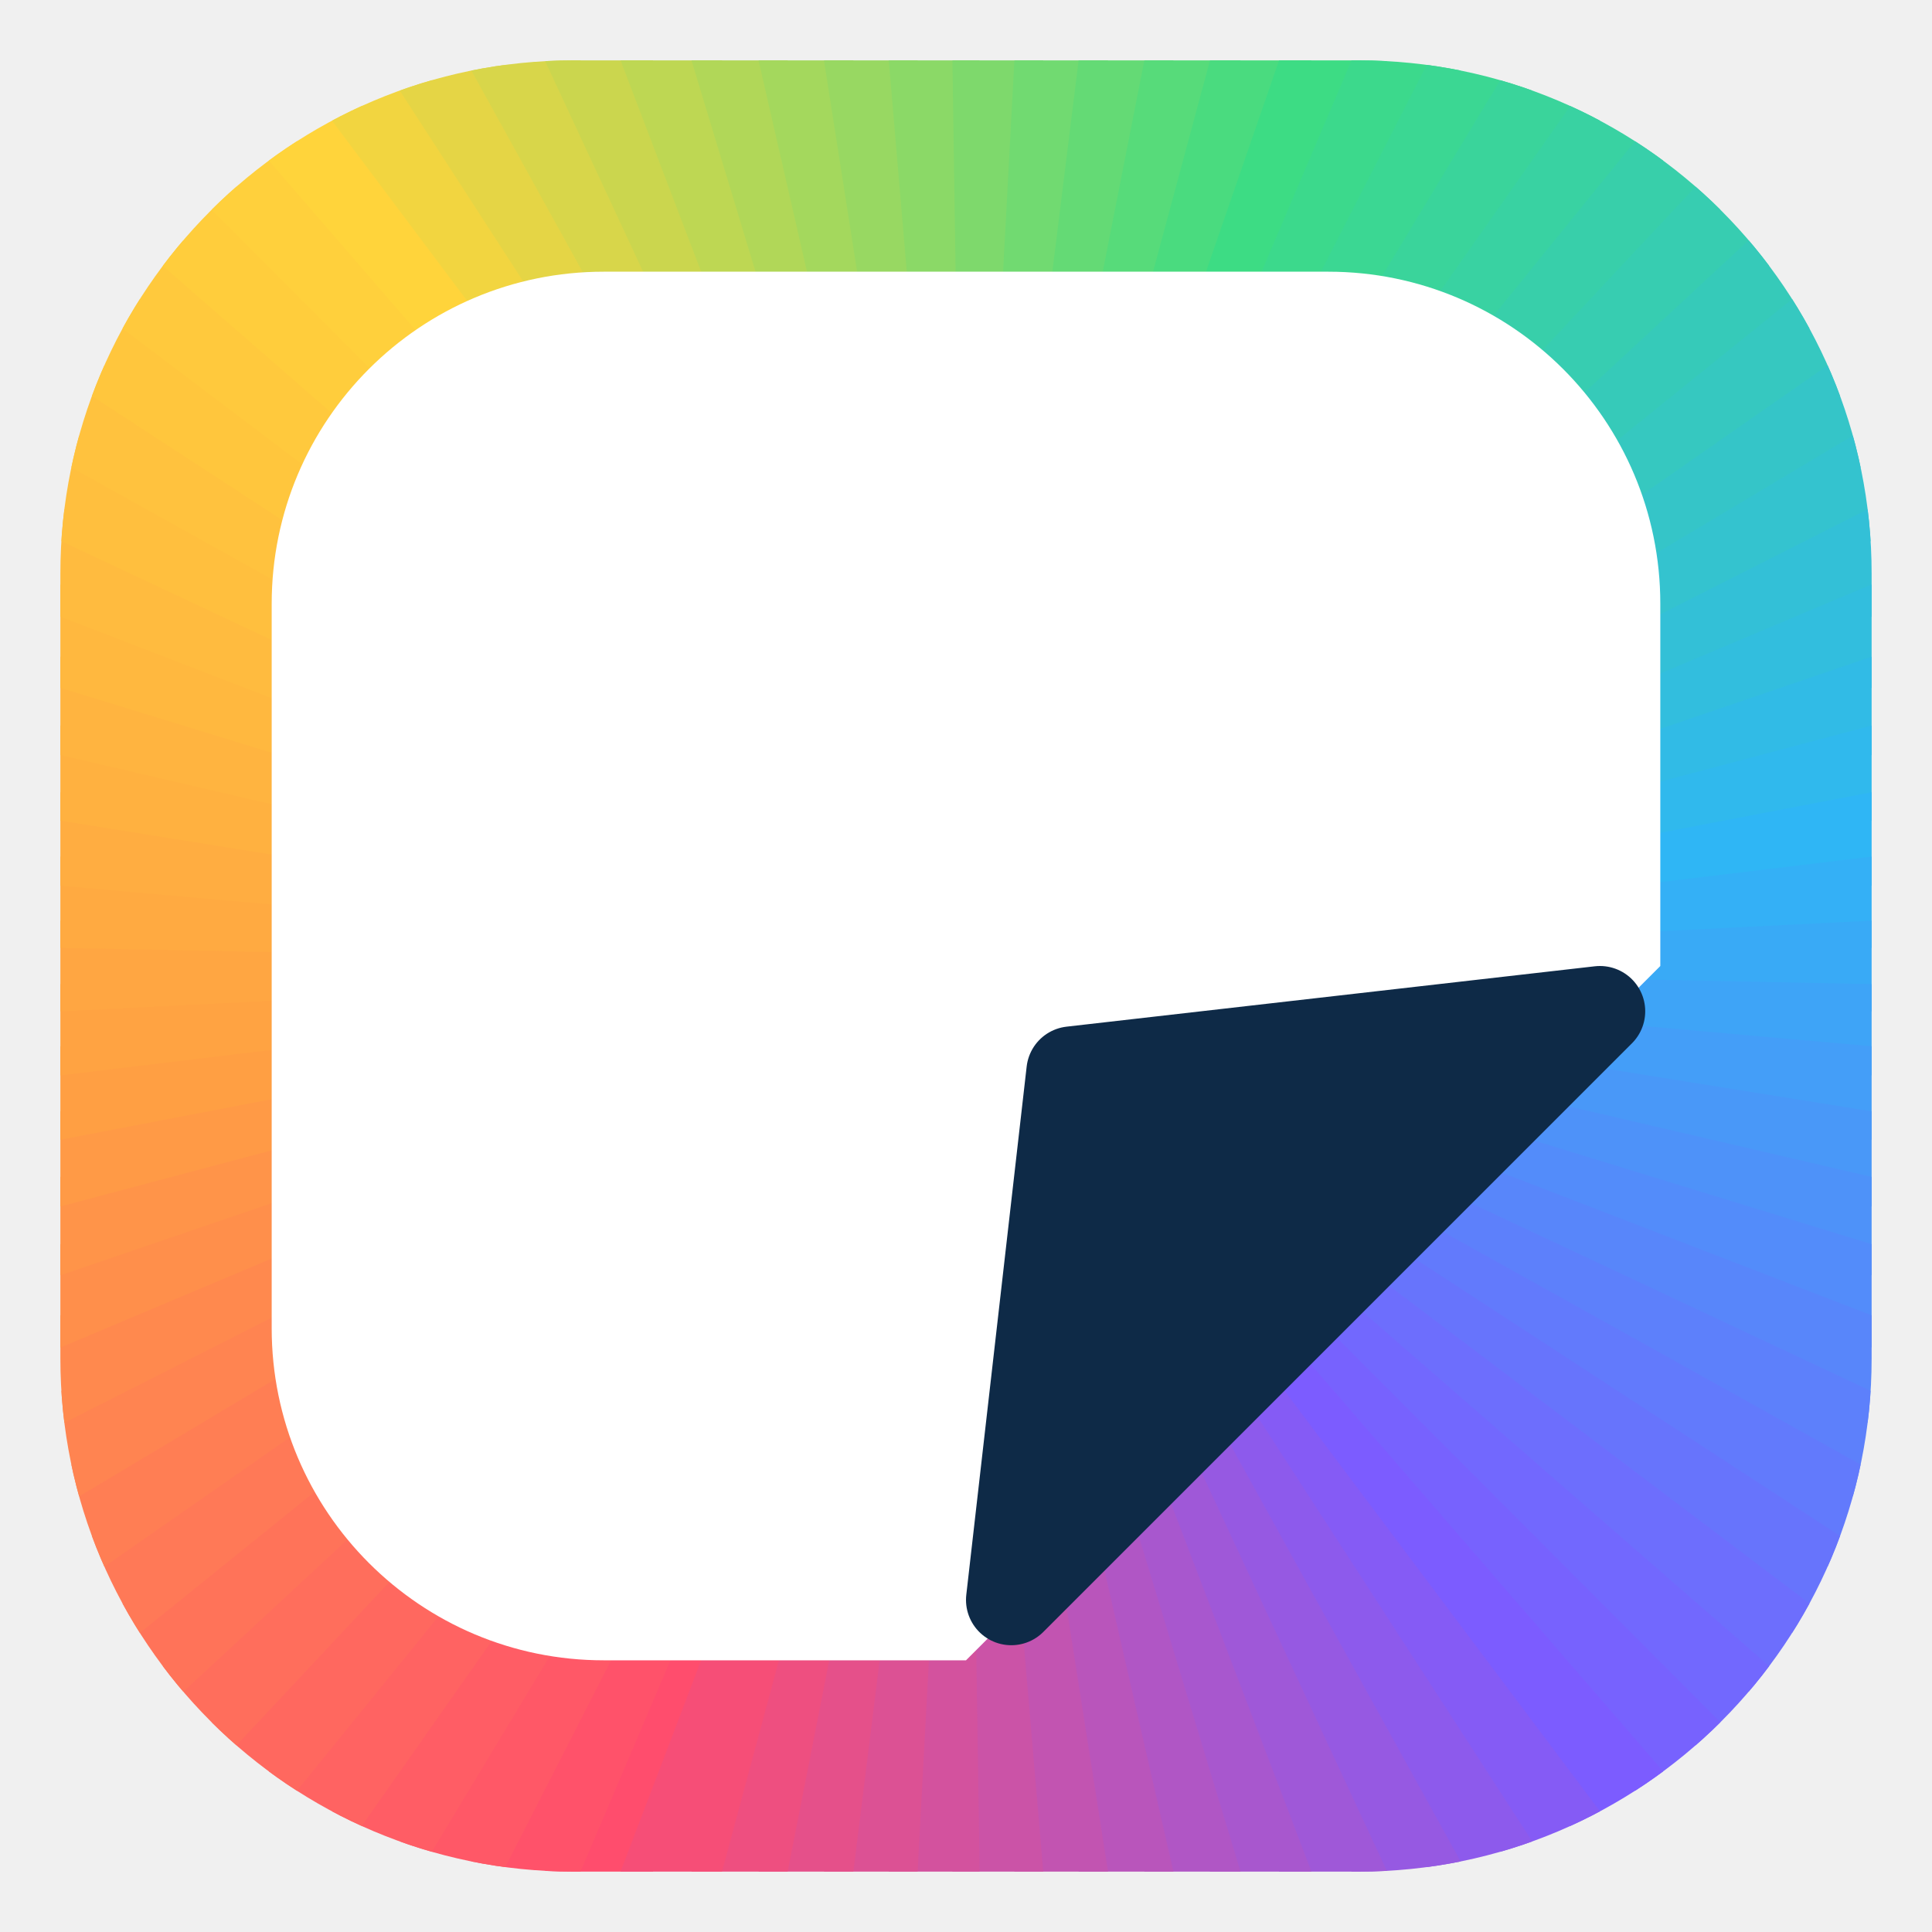
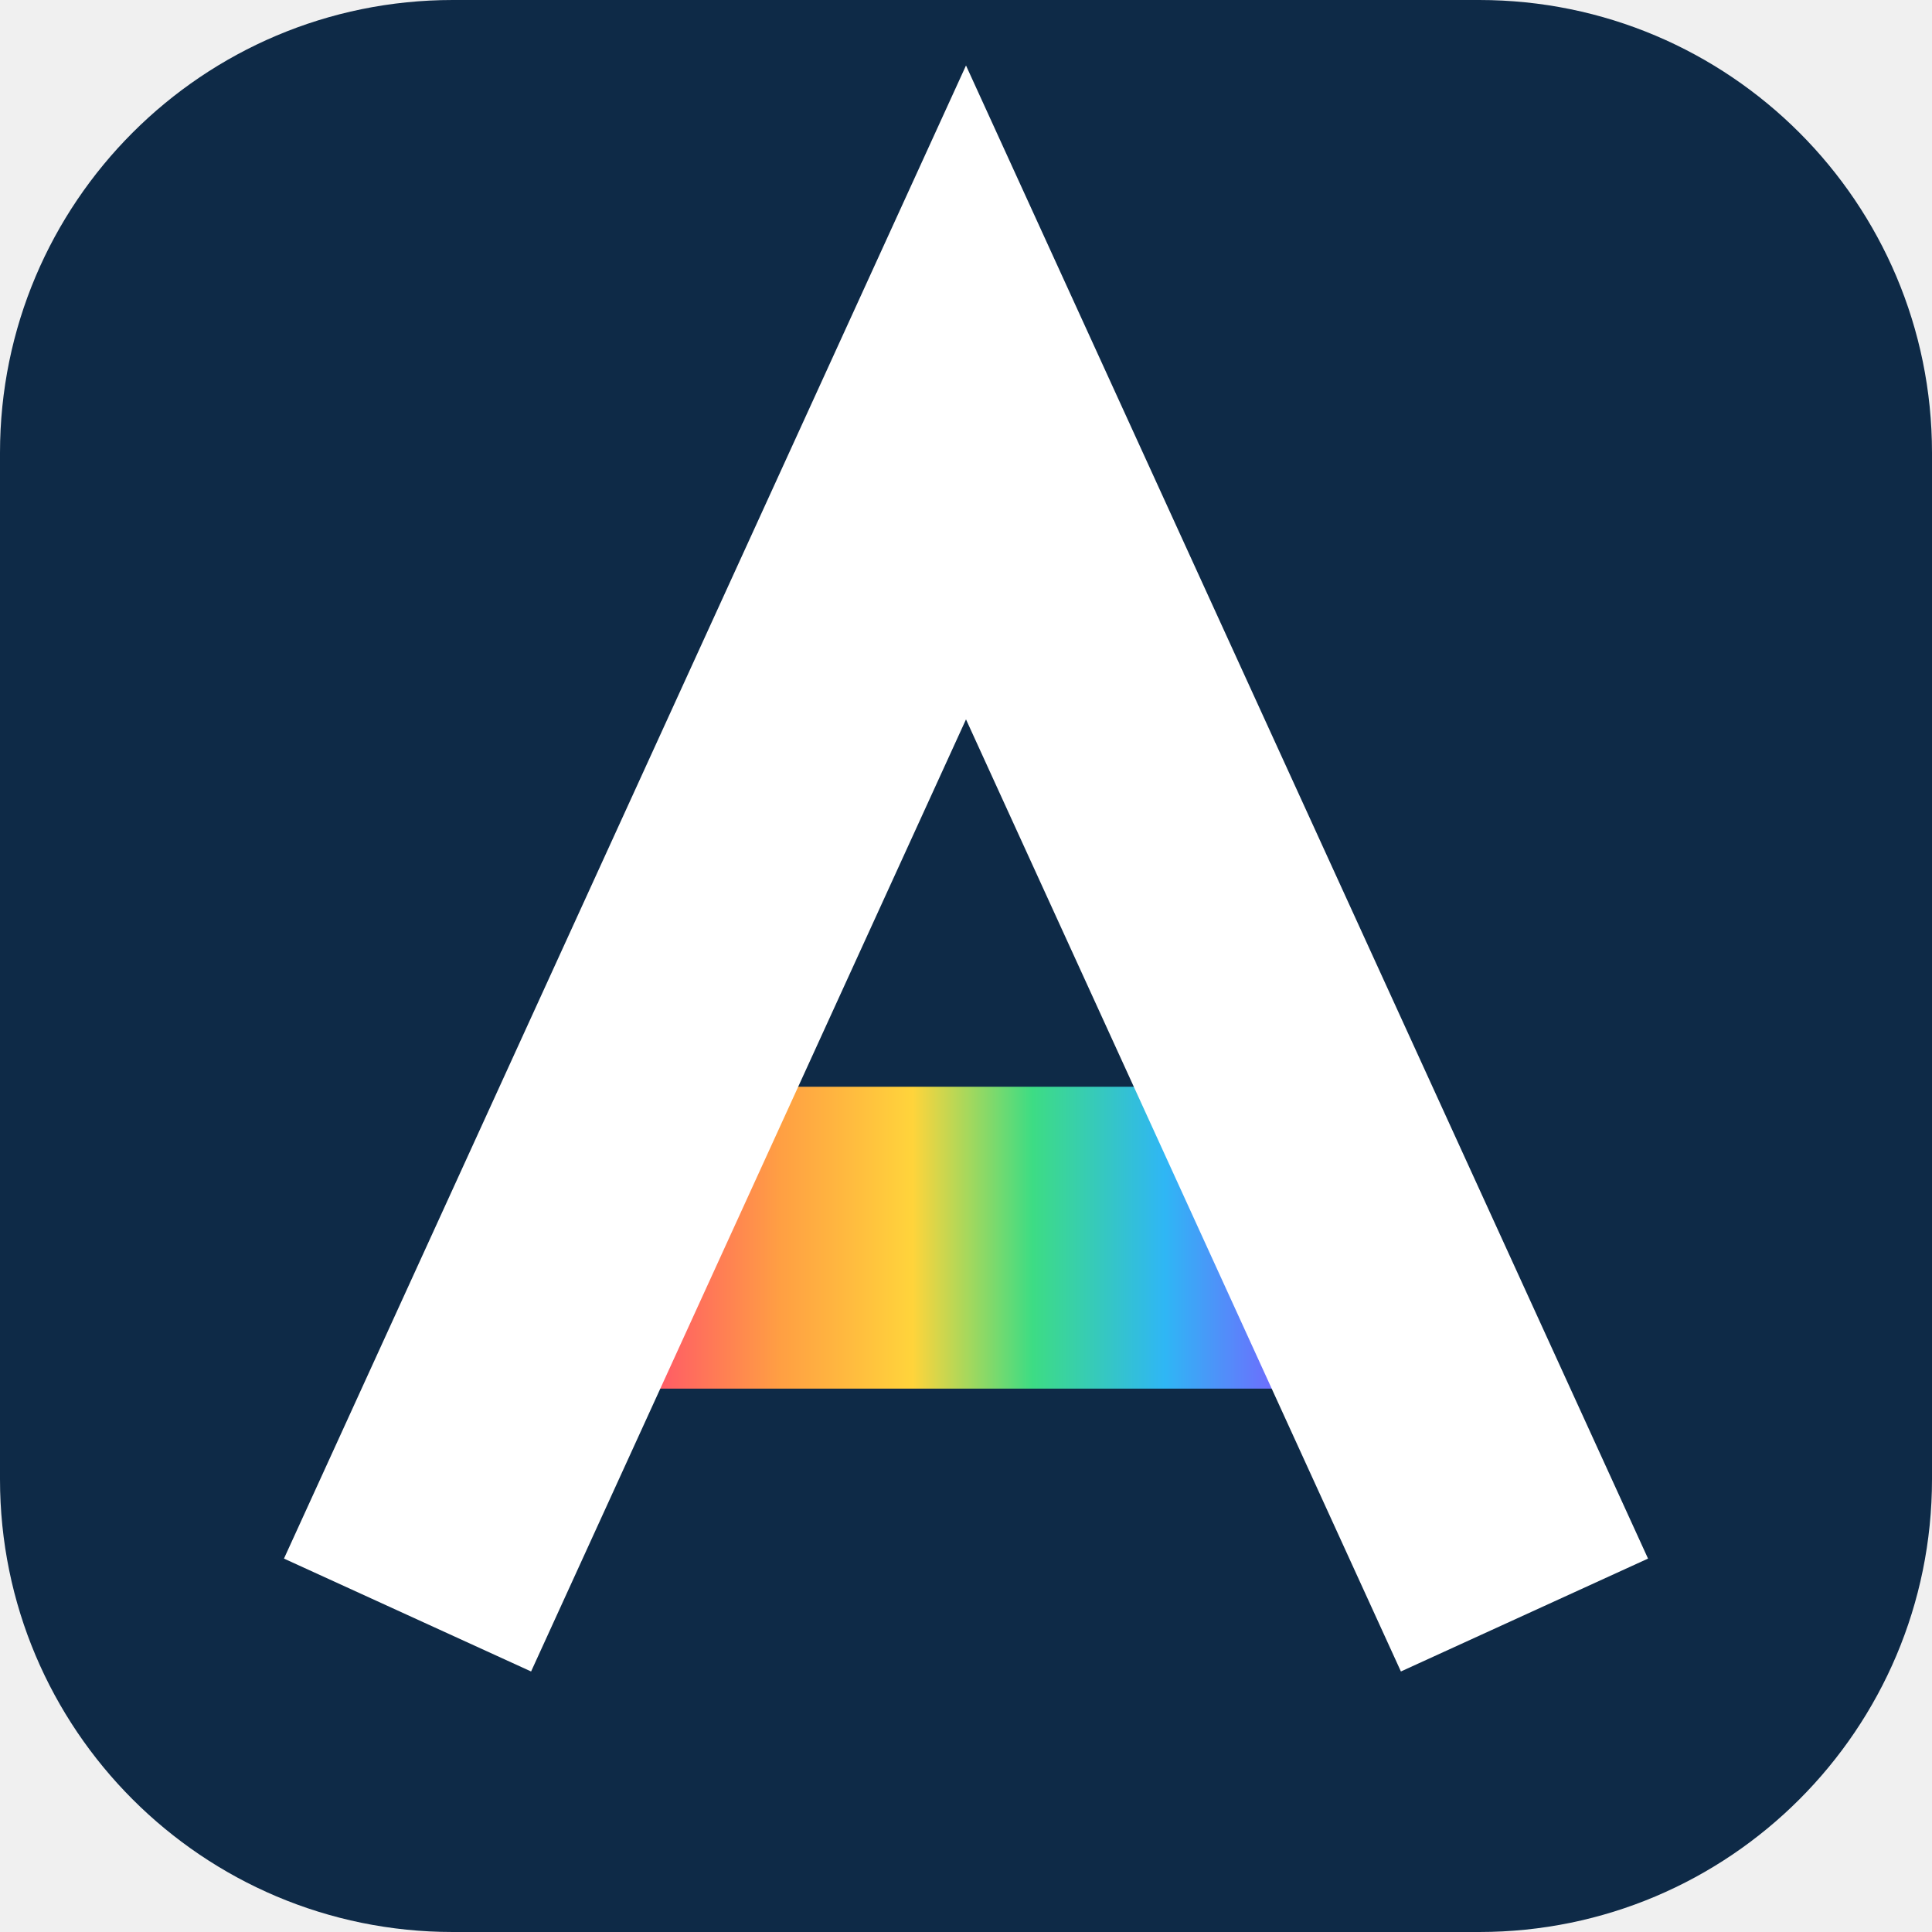
<svg xmlns="http://www.w3.org/2000/svg" viewBox="0 0 64 64">
  <defs>
-     <clipPath id="o">
-       <rect x="2" y="2" width="60" height="60" rx="17" />
-     </clipPath>
+     <linearGradient id="r" gradientUnits="userSpaceOnUse" x1="21" y1="0" x2="43" y2="0">
+       <stop offset="0" stop-color="#ff4d6d" />
+       <stop offset=".22" stop-color="#ff9f43" />
+       <stop offset=".42" stop-color="#ffd43b" />
+       <stop offset=".6" stop-color="#3ddc84" />
+       <stop offset=".8" stop-color="#2fb6f5" />
+       <stop offset="1" stop-color="#7c5cff" />
+     </linearGradient>
  </defs>
-   <g clip-path="url(#o)">
-     <path fill="#ff4d6d" d="M32 32L12.4 88.7L6.7 86.4Z" />
-     <path fill="#ff526a" d="M32 32L8.5 87.2L3.0 84.5Z" />
-     <path fill="#ff5867" d="M32 32L4.7 85.4L-0.6 82.4Z" />
-     <path fill="#ff5d65" d="M32 32L1.0 83.4L-4.0 80.0Z" />
-     <path fill="#ff6362" d="M32 32L-2.5 81.1L-7.3 77.4Z" />
-     <path fill="#ff685f" d="M32 32L-5.8 78.6L-10.4 74.5Z" />
-     <path fill="#ff6e5c" d="M32 32L-9.0 75.8L-13.2 71.4Z" />
-     <path fill="#ff7359" d="M32 32L-12.0 72.8L-15.9 68.2Z" />
-     <path fill="#ff7957" d="M32 32L-14.7 69.7L-18.3 64.8Z" />
-     <path fill="#ff7e54" d="M32 32L-17.2 66.3L-20.4 61.2Z" />
-     <path fill="#ff8451" d="M32 32L-19.5 62.8L-22.3 57.5Z" />
-     <path fill="#ff894e" d="M32 32L-21.5 59.1L-24.0 53.6Z" />
-     <path fill="#ff8f4b" d="M32 32L-23.3 55.3L-25.3 49.6Z" />
-     <path fill="#ff9449" d="M32 32L-24.8 51.4L-26.4 45.6Z" />
-     <path fill="#ff9a46" d="M32 32L-26.0 47.4L-27.2 41.5Z" />
-     <path fill="#ff9f43" d="M32 32L-26.9 43.3L-27.8 37.3Z" />
-     <path fill="#ffa342" d="M32 32L-27.6 39.2L-28.0 33.2Z" />
-     <path fill="#ffa642" d="M32 32L-27.9 35.0L-27.9 29.0Z" />
-     <path fill="#ffaa41" d="M32 32L-28.0 30.8L-27.6 24.8Z" />
-     <path fill="#ffad41" d="M32 32L-27.8 26.7L-26.9 20.7Z" />
-     <path fill="#ffb140" d="M32 32L-27.2 22.5L-26.0 16.6Z" />
-     <path fill="#ffb440" d="M32 32L-26.4 18.4L-24.8 12.6Z" />
-     <path fill="#ffb83f" d="M32 32L-25.3 14.4L-23.3 8.7Z" />
-     <path fill="#ffbb3f" d="M32 32L-24.0 10.4L-21.5 4.9Z" />
-     <path fill="#ffbf3e" d="M32 32L-22.3 6.5L-19.5 1.2Z" />
-     <path fill="#ffc23e" d="M32 32L-20.4 2.8L-17.2 -2.3Z" />
-     <path fill="#ffc63d" d="M32 32L-18.3 -0.8L-14.7 -5.7Z" />
-     <path fill="#ffc93d" d="M32 32L-15.9 -4.2L-12.0 -8.8Z" />
-     <path fill="#ffcd3c" d="M32 32L-13.2 -7.4L-9.0 -11.8Z" />
-     <path fill="#ffd03c" d="M32 32L-10.4 -10.5L-5.8 -14.6Z" />
-     <path fill="#ffd43b" d="M32 32L-7.3 -13.4L-2.5 -17.1Z" />
-     <path fill="#f2d540" d="M32 32L-4.0 -16.0L1.0 -19.4Z" />
-     <path fill="#e5d545" d="M32 32L-0.6 -18.4L4.7 -21.4Z" />
-     <path fill="#d8d64a" d="M32 32L3.0 -20.5L8.5 -23.2Z" />
-     <path fill="#cbd64e" d="M32 32L6.7 -22.4L12.4 -24.7Z" />
-     <path fill="#bed753" d="M32 32L10.6 -24.1L16.4 -25.9Z" />
-     <path fill="#b1d758" d="M32 32L14.6 -25.4L20.4 -26.9Z" />
-     <path fill="#a4d85d" d="M32 32L18.6 -26.5L24.6 -27.5Z" />
-     <path fill="#98d862" d="M32 32L22.7 -27.3L28.8 -27.9Z" />
-     <path fill="#8bd967" d="M32 32L26.9 -27.8L32.9 -28.0Z" />
-     <path fill="#7ed96c" d="M32 32L31.1 -28.0L37.1 -27.8Z" />
-     <path fill="#71da71" d="M32 32L35.2 -27.9L41.3 -27.3Z" />
-     <path fill="#64da75" d="M32 32L39.4 -27.5L45.4 -26.5Z" />
-     <path fill="#57db7a" d="M32 32L43.6 -26.9L49.4 -25.4Z" />
-     <path fill="#4adb7f" d="M32 32L47.6 -25.9L53.4 -24.1Z" />
-     <path fill="#3ddc84" d="M32 32L51.6 -24.7L57.3 -22.4Z" />
-     <path fill="#3cd98c" d="M32 32L55.5 -23.2L61.0 -20.5Z" />
-     <path fill="#3bd793" d="M32 32L59.3 -21.4L64.6 -18.4Z" />
-     <path fill="#3ad49b" d="M32 32L63.0 -19.4L68.0 -16.0Z" />
-     <path fill="#39d2a2" d="M32 32L66.5 -17.1L71.3 -13.4Z" />
-     <path fill="#38cfaa" d="M32 32L69.8 -14.6L74.4 -10.5Z" />
-     <path fill="#37cdb1" d="M32 32L73.0 -11.8L77.2 -7.4Z" />
-     <path fill="#36cab9" d="M32 32L76.0 -8.8L79.9 -4.2Z" />
-     <path fill="#36c8c0" d="M32 32L78.7 -5.7L82.3 -0.8Z" />
-     <path fill="#35c5c8" d="M32 32L81.2 -2.3L84.4 2.8Z" />
-     <path fill="#34c3cf" d="M32 32L83.5 1.2L86.3 6.5Z" />
-     <path fill="#33c0d7" d="M32 32L85.5 4.9L88.0 10.4Z" />
-     <path fill="#32bede" d="M32 32L87.3 8.7L89.3 14.4Z" />
-     <path fill="#31bbe6" d="M32 32L88.8 12.6L90.4 18.4Z" />
-     <path fill="#30b9ed" d="M32 32L90.0 16.6L91.2 22.5Z" />
-     <path fill="#2fb6f5" d="M32 32L90.9 20.7L91.8 26.7Z" />
-     <path fill="#34b0f6" d="M32 32L91.6 24.8L92.0 30.8Z" />
-     <path fill="#39aaf6" d="M32 32L91.9 29.0L91.9 35.0Z" />
-     <path fill="#3ea4f7" d="M32 32L92.0 33.2L91.6 39.2Z" />
-     <path fill="#449ef8" d="M32 32L91.8 37.3L90.9 43.3Z" />
-     <path fill="#4998f8" d="M32 32L91.2 41.5L90.0 47.4Z" />
-     <path fill="#4e92f9" d="M32 32L90.4 45.6L88.8 51.4Z" />
-     <path fill="#538cfa" d="M32 32L89.3 49.6L87.3 55.3Z" />
-     <path fill="#5886fa" d="M32 32L88.0 53.6L85.5 59.1Z" />
-     <path fill="#5d80fb" d="M32 32L86.3 57.5L83.5 62.8Z" />
-     <path fill="#627afc" d="M32 32L84.4 61.2L81.2 66.3Z" />
-     <path fill="#6774fc" d="M32 32L82.3 64.8L78.7 69.7Z" />
-     <path fill="#6d6efd" d="M32 32L79.9 68.2L76.0 72.8Z" />
-     <path fill="#7268fe" d="M32 32L77.2 71.4L73.0 75.8Z" />
-     <path fill="#7762fe" d="M32 32L74.4 74.5L69.8 78.6Z" />
-     <path fill="#7c5cff" d="M32 32L71.3 77.4L66.5 81.1Z" />
-     <path fill="#855bf5" d="M32 32L68.0 80.0L63.0 83.4Z" />
-     <path fill="#8d5aec" d="M32 32L64.6 82.4L59.3 85.4Z" />
-     <path fill="#9659e2" d="M32 32L61.0 84.5L55.5 87.2Z" />
-     <path fill="#9f58d8" d="M32 32L57.3 86.4L51.6 88.7Z" />
-     <path fill="#a857ce" d="M32 32L53.4 88.1L47.6 89.9Z" />
-     <path fill="#b056c5" d="M32 32L49.4 89.4L43.6 90.9Z" />
-     <path fill="#b955bb" d="M32 32L45.4 90.5L39.4 91.5Z" />
-     <path fill="#c254b1" d="M32 32L41.3 91.3L35.2 91.9Z" />
-     <path fill="#cb53a7" d="M32 32L37.1 91.8L31.1 92.0Z" />
-     <path fill="#d3529e" d="M32 32L32.9 92.0L26.9 91.8Z" />
-     <path fill="#dc5194" d="M32 32L28.8 91.9L22.7 91.3Z" />
-     <path fill="#e5508a" d="M32 32L24.6 91.5L18.6 90.5Z" />
-     <path fill="#ee4f80" d="M32 32L20.4 90.9L14.6 89.4Z" />
-     <path fill="#f64e77" d="M32 32L16.4 89.9L10.6 88.1Z" />
-   </g>
-   <path fill="#fff" d="M20 9H44A11 11 0 0 1 55 20V32L32 55H20A11 11 0 0 1 9 44V20A11 11 0 0 1 20 9Z" />
-   <path fill="#0e2a47" stroke="#0e2a47" stroke-width="3" stroke-linejoin="round" d="M53 33.5L33.5 53L35.5 35.5Z" />
+   <rect width="64" height="64" rx="15" fill="#0E2A47" />
+   <path fill="url(#r)" d="M17 36h30v10H17z" />
+   <path fill="none" stroke="#fff" stroke-width="9" stroke-linejoin="miter" d="M13.500 53.500 32 13l18.500 40.500" />
</svg>
